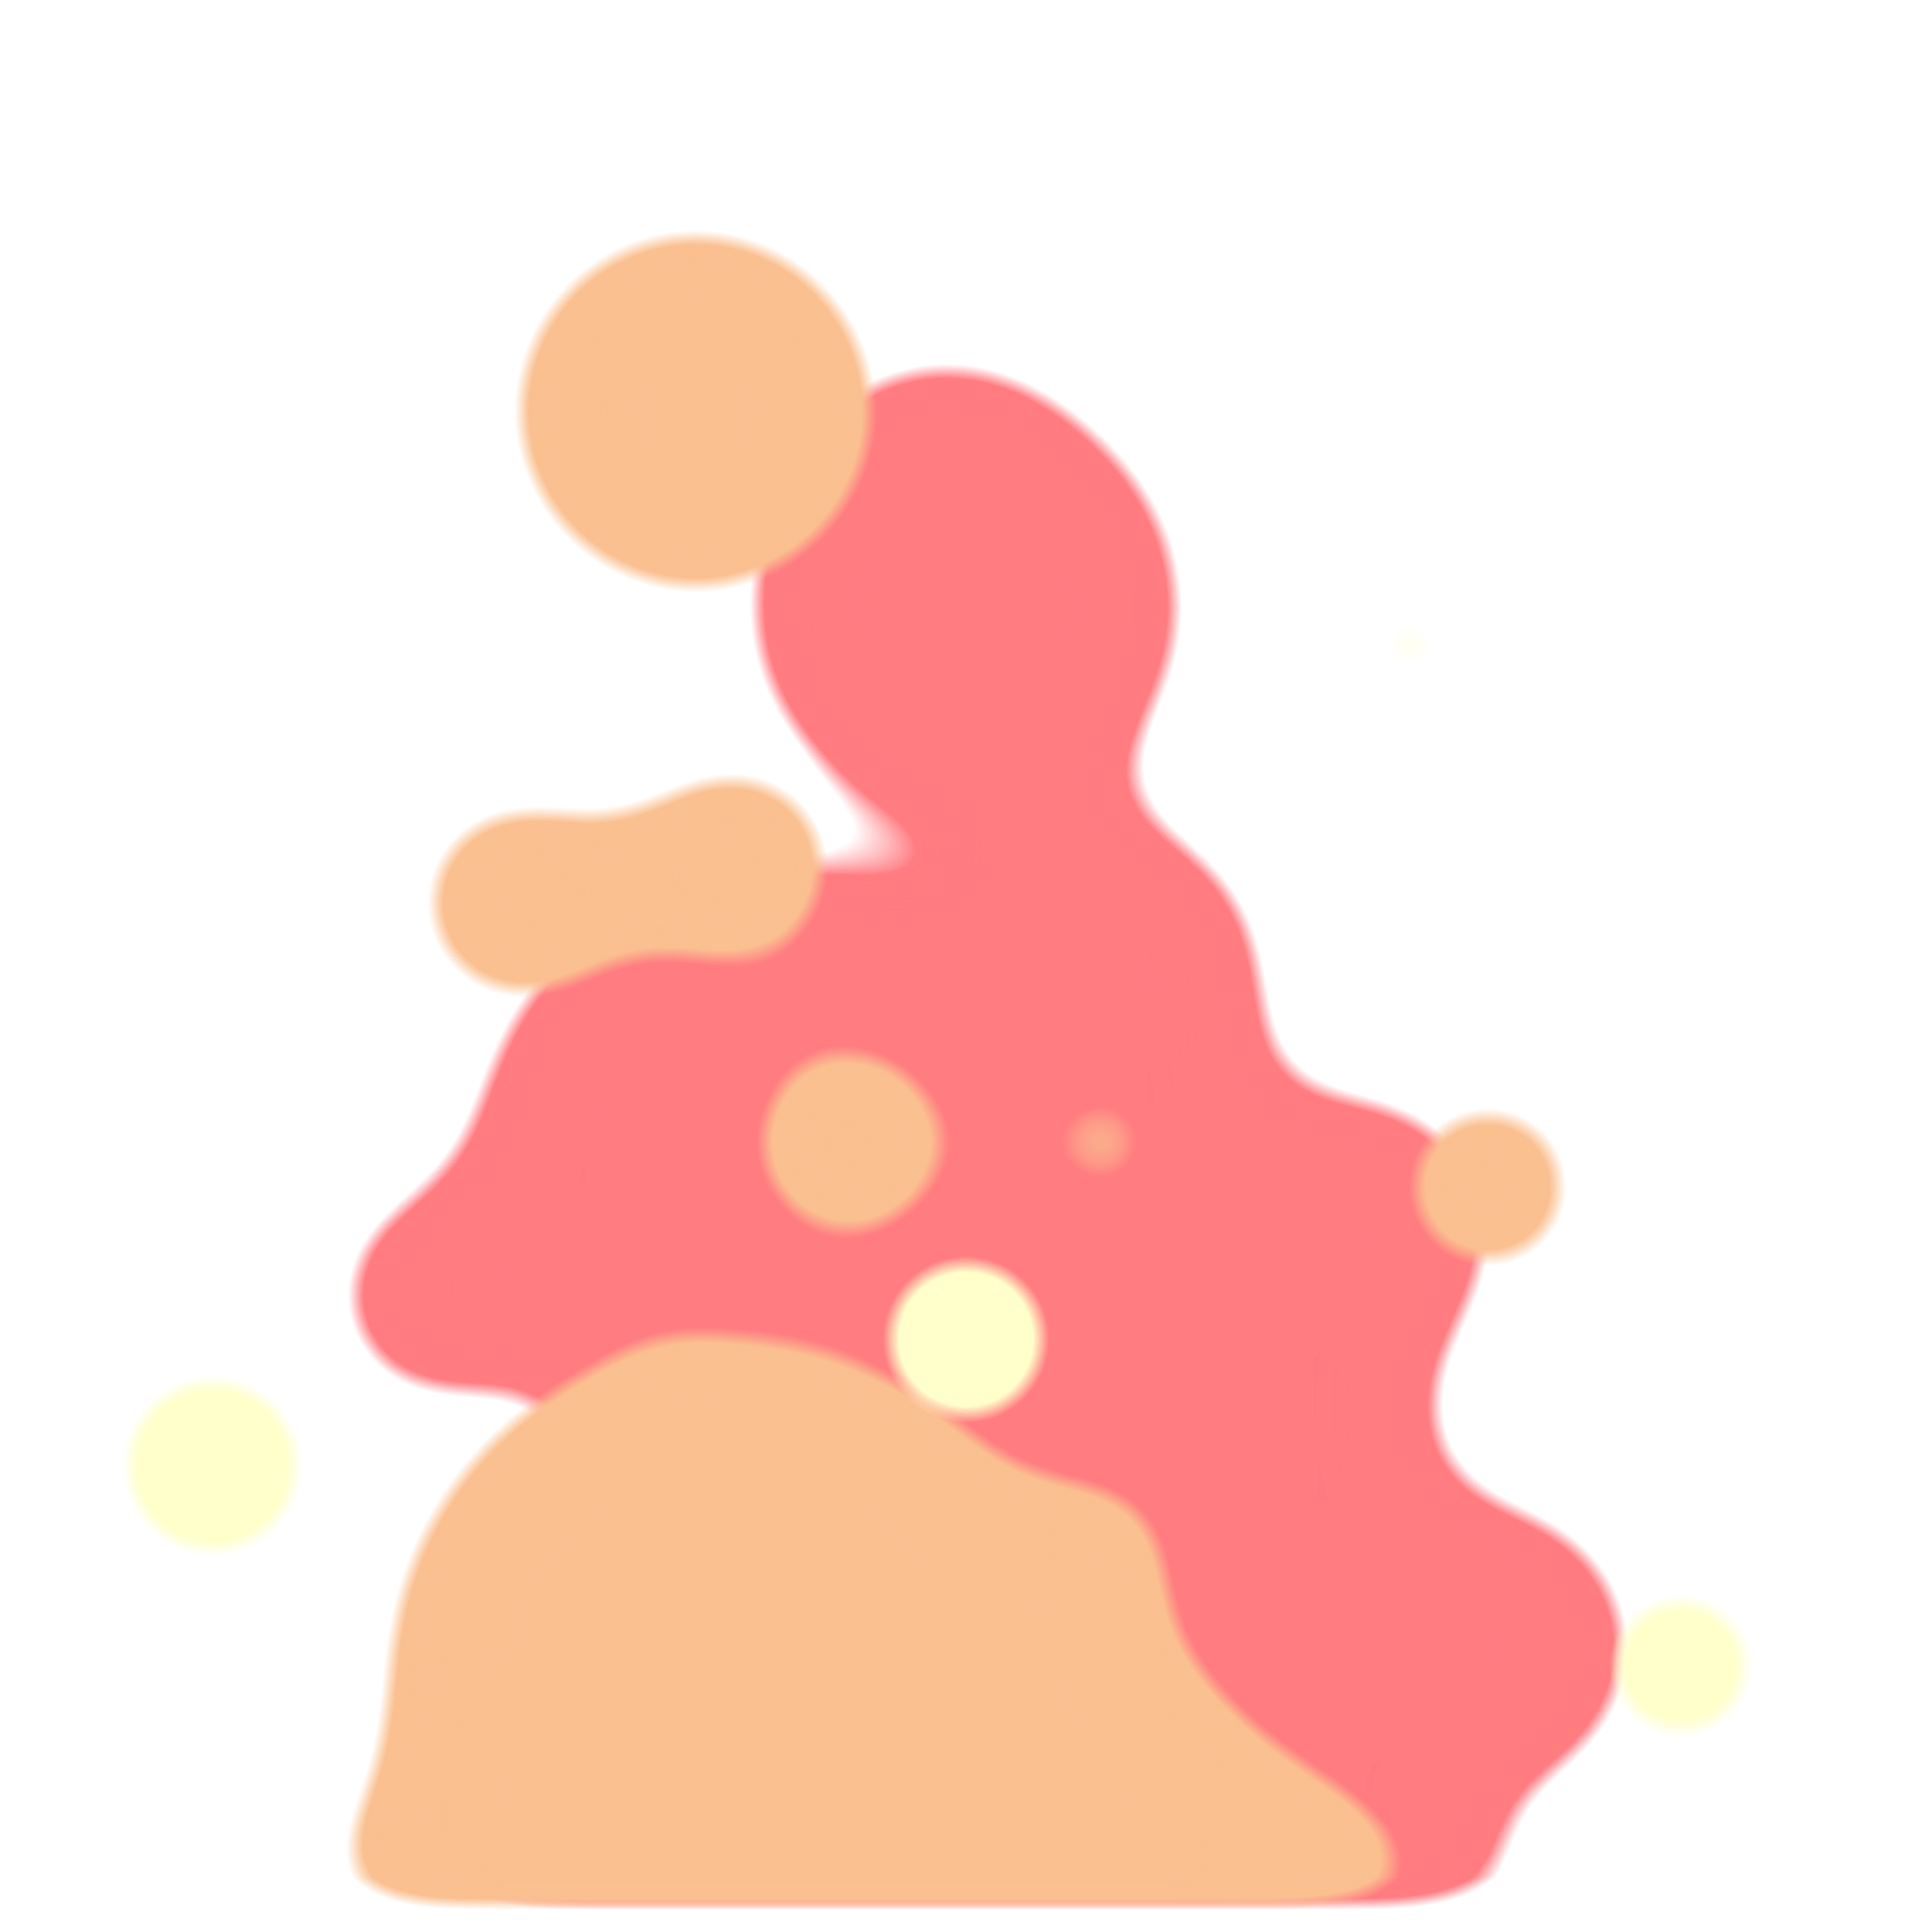
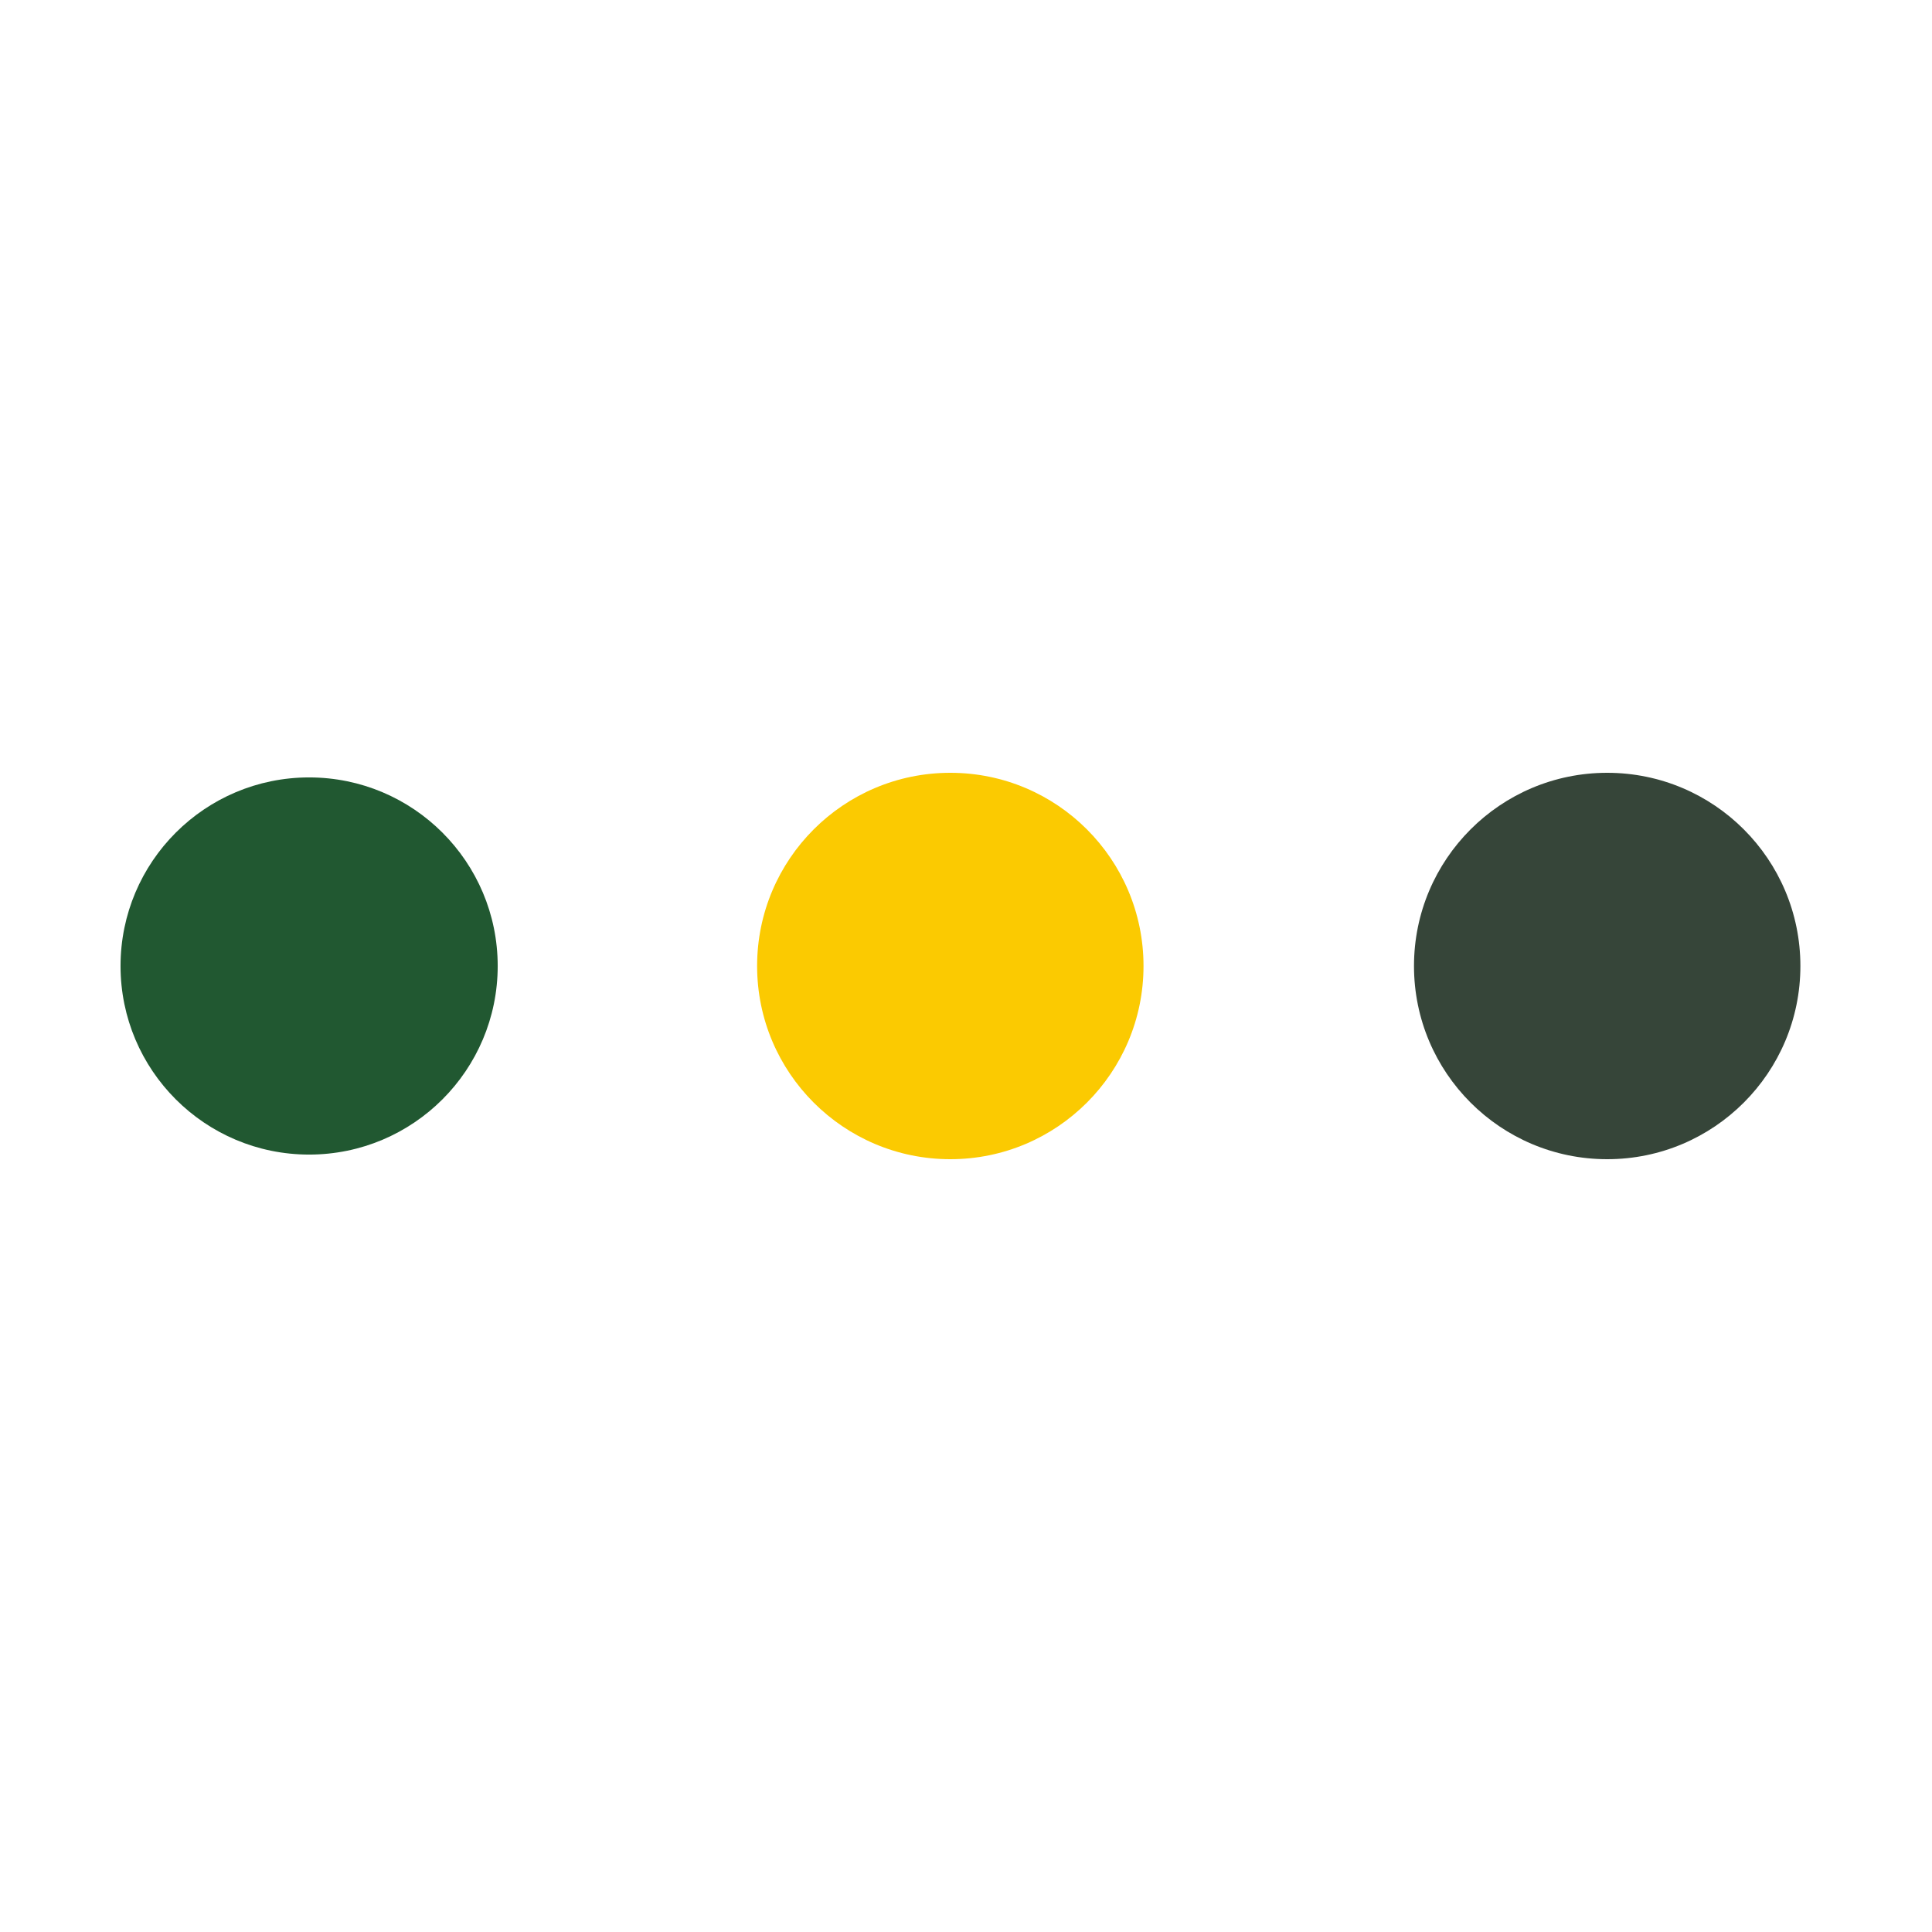
- <svg xmlns="http://www.w3.org/2000/svg" class="lds-lava-lamp" width="80px" height="80px" viewBox="0 0 100 100" preserveAspectRatio="xMidYMid">
-   <defs>
-     <filter id="lds-lava-lamp-filterid-e55a95c41ce4a" filterUnits="userSpaceOnUse" x="0" y="0" width="100" height="100">
-       <feGaussianBlur in="SourceGraphic" stdDeviation="3" />
-       <feColorMatrix type="matrix" values="1 0 0 0 0  0 1 0 0 0  0 0 1 0 0  0 0 0 10 -5" />
-     </filter>
-   </defs>
-   <g filter="url(#lds-lava-lamp-filterid-e55a95c41ce4a)">
-     <circle cx="77" cy="40.962" r="0.837" fill="#ff7c81">
-       <animate attributeName="cy" values="132.412;-7.073" keyTimes="0;1" dur="1s" repeatCount="indefinite" begin="-0.022s" />
-       <animate attributeName="r" values="23;0;0" keyTimes="0;0.68;1" dur="1s" repeatCount="indefinite" begin="-0.022s" />
-     </circle>
-     <circle cx="77" cy="85.31" r="7.824" fill="#ff7c81">
-       <animate attributeName="cy" values="122.369;-9.333" keyTimes="0;1" dur="1s" repeatCount="indefinite" begin="-0.648s" />
-       <animate attributeName="r" values="13;0;0" keyTimes="0;0.707;1" dur="1s" repeatCount="indefinite" begin="-0.648s" />
-     </circle>
-     <circle cx="56" cy="99.726" r="19.503" fill="#ff7c81">
-       <animate attributeName="cy" values="144.211;-26.096" keyTimes="0;1" dur="1s" repeatCount="indefinite" begin="-0.628s" />
-       <animate attributeName="r" values="33;0;0" keyTimes="0;0.639;1" dur="1s" repeatCount="indefinite" begin="-0.628s" />
-     </circle>
-     <circle cx="50" cy="69.328" r="17.798" fill="#ff7c81">
-       <animate attributeName="cy" values="158.369;-48.061" keyTimes="0;1" dur="1s" repeatCount="indefinite" begin="-0.798s" />
-       <animate attributeName="r" values="54;0;0" keyTimes="0;0.643;1" dur="1s" repeatCount="indefinite" begin="-0.798s" />
-     </circle>
-     <circle cx="30" cy="113.499" r="16.861" fill="#ff7c81">
-       <animate attributeName="cy" values="146.991;-12.5" keyTimes="0;1" dur="1s" repeatCount="indefinite" begin="-0.577s" />
-       <animate attributeName="r" values="28;0;0" keyTimes="0;0.528;1" dur="1s" repeatCount="indefinite" begin="-0.577s" />
-     </circle>
-     <circle cx="45" cy="7.15" r="0" fill="#ff7c81">
-       <animate attributeName="cy" values="139.031;-13.903" keyTimes="0;1" dur="1s" repeatCount="indefinite" begin="-0.229s" />
-       <animate attributeName="r" values="28;0;0" keyTimes="0;0.57;1" dur="1s" repeatCount="indefinite" begin="-0.229s" />
-     </circle>
-     <circle cx="53" cy="-9.062" r="0" fill="#ff7c81">
-       <animate attributeName="cy" values="165.198;-37.17" keyTimes="0;1" dur="1s" repeatCount="indefinite" begin="-0.228s" />
-       <animate attributeName="r" values="53;0;0" keyTimes="0;0.71;1" dur="1s" repeatCount="indefinite" begin="-0.228s" />
-     </circle>
-     <circle cx="56" cy="66.196" r="13.049" fill="#ff7c81">
-       <animate attributeName="cy" values="126.666;-18.576" keyTimes="0;1" dur="1s" repeatCount="indefinite" begin="-0.783s" />
-       <animate attributeName="r" values="23;0;0" keyTimes="0;0.962;1" dur="1s" repeatCount="indefinite" begin="-0.783s" />
-     </circle>
-     <circle cx="49" cy="-31.372" r="2.462" fill="#ff7c81">
-       <animate attributeName="cy" values="172.44;-53.107" keyTimes="0;1" dur="1s" repeatCount="indefinite" begin="-0.27s" />
-       <animate attributeName="r" values="57;0;0" keyTimes="0;0.944;1" dur="1s" repeatCount="indefinite" begin="-0.27s" />
-     </circle>
-     <circle cx="49" cy="27.982" r="9.584" fill="#ff7c81">
-       <animate attributeName="cy" values="156.08;-41.679" keyTimes="0;1" dur="1s" repeatCount="indefinite" begin="-0.014s" />
-       <animate attributeName="r" values="45;0;0" keyTimes="0;0.823;1" dur="1s" repeatCount="indefinite" begin="-0.014s" />
-     </circle>
-     <circle cx="56" cy="53.444" r="9.718" fill="#ff7c81">
-       <animate attributeName="cy" values="155.333;-33.911" keyTimes="0;1" dur="1s" repeatCount="indefinite" begin="-0.905s" />
-       <animate attributeName="r" values="41;0;0" keyTimes="0;0.706;1" dur="1s" repeatCount="indefinite" begin="-0.905s" />
-     </circle>
-     <circle cx="57" cy="50.688" r="8.751" fill="#ff7c81">
-       <animate attributeName="cy" values="140.877;-11.973" keyTimes="0;1" dur="1s" repeatCount="indefinite" begin="-0.957s" />
-       <animate attributeName="r" values="31;0;0" keyTimes="0;0.822;1" dur="1s" repeatCount="indefinite" begin="-0.957s" />
-     </circle>
-     <circle cx="57" cy="62.365" r="1.815" fill="#ff7c81">
-       <animate attributeName="cy" values="111.692;-4.471" keyTimes="0;1" dur="1s" repeatCount="indefinite" begin="-0.791s" />
-       <animate attributeName="r" values="5;0;0" keyTimes="0;0.667;1" dur="1s" repeatCount="indefinite" begin="-0.791s" />
-     </circle>
-     <circle cx="50" cy="31.437" r="11.525" fill="#ff7c81">
-       <animate attributeName="cy" values="156.83;-43.989" keyTimes="0;1" dur="1s" repeatCount="indefinite" begin="-0.991s" />
-       <animate attributeName="r" values="50;0;0" keyTimes="0;0.811;1" dur="1s" repeatCount="indefinite" begin="-0.991s" />
-     </circle>
-     <circle cx="49" cy="37.579" r="0" fill="#ff7c81">
-       <animate attributeName="cy" values="146.532;-25.515" keyTimes="0;1" dur="1s" repeatCount="indefinite" begin="-1s" />
-       <animate attributeName="r" values="43;0;0" keyTimes="0;0.621;1" dur="1s" repeatCount="indefinite" begin="-1s" />
-     </circle>
-     <circle cx="45" cy="-0.55" r="0" fill="#ff7c81">
-       <animate attributeName="cy" values="131.138;-16.887" keyTimes="0;1" dur="1s" repeatCount="indefinite" begin="-0.256s" />
-       <animate attributeName="r" values="19;0;0" keyTimes="0;0.601;1" dur="1s" repeatCount="indefinite" begin="-0.256s" />
-     </circle>
-     <circle cx="50" cy="92.839" r="21.355" fill="#ff7c81">
-       <animate attributeName="cy" values="157.268;-37.307" keyTimes="0;1" dur="1s" repeatCount="indefinite" begin="-0.698s" />
-       <animate attributeName="r" values="41;0;0" keyTimes="0;0.691;1" dur="1s" repeatCount="indefinite" begin="-0.698s" />
-     </circle>
-     <circle cx="40" cy="60.499" r="15.964" fill="#ff7c81">
-       <animate attributeName="cy" values="145.281;-16.831" keyTimes="0;1" dur="1s" repeatCount="indefinite" begin="-0.89s" />
-       <animate attributeName="r" values="35;0;0" keyTimes="0;0.962;1" dur="1s" repeatCount="indefinite" begin="-0.89s" />
-     </circle>
-     <circle cx="52" cy="76.713" r="22.527" fill="#ff7c81">
-       <animate attributeName="cy" values="149.744;-29.044" keyTimes="0;1" dur="1s" repeatCount="indefinite" begin="-0.775s" />
-       <animate attributeName="r" values="47;0;0" keyTimes="0;0.784;1" dur="1s" repeatCount="indefinite" begin="-0.775s" />
-     </circle>
-     <circle cx="89" cy="25.411" r="0" fill="#ff7c81">
-       <animate attributeName="cy" values="122.734;12.295" keyTimes="0;1" dur="1s" repeatCount="indefinite" begin="-0.248s" />
-       <animate attributeName="r" values="3;0;0" keyTimes="0;0.572;1" dur="1s" repeatCount="indefinite" begin="-0.248s" />
-     </circle>
-     <circle cx="67" cy="45.388" r="0" fill="#ff7c81">
-       <animate attributeName="cy" values="124.953;-6.42" keyTimes="0;1" dur="1s" repeatCount="indefinite" begin="-0.972s" />
-       <animate attributeName="r" values="15;0;0" keyTimes="0;0.55;1" dur="1s" repeatCount="indefinite" begin="-0.972s" />
-     </circle>
-     <circle cx="49" cy="-9.139" r="0" fill="#ff7c81">
-       <animate attributeName="cy" values="152.37;-34.736" keyTimes="0;1" dur="1s" repeatCount="indefinite" begin="-0.23s" />
-       <animate attributeName="r" values="52;0;0" keyTimes="0;0.612;1" dur="1s" repeatCount="indefinite" begin="-0.23s" />
-     </circle>
-     <circle cx="51" cy="-15.045" r="0" fill="#ff7c81">
-       <animate attributeName="cy" values="155.269;-28.619" keyTimes="0;1" dur="1s" repeatCount="indefinite" begin="-0.293s" />
-       <animate attributeName="r" values="39;0;0" keyTimes="0;0.64;1" dur="1s" repeatCount="indefinite" begin="-0.293s" />
-     </circle>
-     <circle cx="70" cy="63.931" r="7.622" fill="#ff7c81">
-       <animate attributeName="cy" values="125.98;-10.263" keyTimes="0;1" dur="1s" repeatCount="indefinite" begin="-0.822s" />
-       <animate attributeName="r" values="17;0;0" keyTimes="0;0.826;1" dur="1s" repeatCount="indefinite" begin="-0.822s" />
-     </circle>
-     <circle cx="58" cy="37.287" r="1.218" fill="#ff7c81">
-       <animate attributeName="cy" values="149.03;-17.557" keyTimes="0;1" dur="1s" repeatCount="indefinite" begin="-0.037s" />
-       <animate attributeName="r" values="31;0;0" keyTimes="0;0.698;1" dur="1s" repeatCount="indefinite" begin="-0.037s" />
-     </circle>
-     <circle cx="23" cy="67.068" r="5.795" fill="#ff7c81">
-       <animate attributeName="cy" values="124.941;-6.86" keyTimes="0;1" dur="1s" repeatCount="indefinite" begin="-0.806s" />
-       <animate attributeName="r" values="13;0;0" keyTimes="0;0.792;1" dur="1s" repeatCount="indefinite" begin="-0.806s" />
-     </circle>
-     <circle cx="62" cy="-15.522" r="0" fill="#ff7c81">
-       <animate attributeName="cy" values="137.059;-16.853" keyTimes="0;1" dur="1s" repeatCount="indefinite" begin="-0.358s" />
-       <animate attributeName="r" values="36;0;0" keyTimes="0;0.639;1" dur="1s" repeatCount="indefinite" begin="-0.358s" />
-     </circle>
-     <circle cx="69" cy="50.728" r="0" fill="#ff7c81">
-       <animate attributeName="cy" values="124.717;9.803" keyTimes="0;1" dur="1s" repeatCount="indefinite" begin="-0.011s" />
-       <animate attributeName="r" values="9;0;0" keyTimes="0;0.543;1" dur="1s" repeatCount="indefinite" begin="-0.011s" />
-     </circle>
-     <circle cx="73" cy="114.003" r="17.044" fill="#ff7c81">
-       <animate attributeName="cy" values="118.613;-5.137" keyTimes="0;1" dur="1s" repeatCount="indefinite" begin="-0.404s" />
-       <animate attributeName="r" values="18;0;0" keyTimes="0;0.702;1" dur="1s" repeatCount="indefinite" begin="-0.404s" />
-     </circle>
-     <circle cx="50" cy="115.691" r="33.975" fill="#ff7c81">
-       <animate attributeName="cy" values="173.329;-35.277" keyTimes="0;1" dur="1s" repeatCount="indefinite" begin="-0.643s" />
-       <animate attributeName="r" values="54;0;0" keyTimes="0;0.745;1" dur="1s" repeatCount="indefinite" begin="-0.643s" />
-     </circle>
-   </g>
-   <g filter="url(#lds-lava-lamp-filterid-e55a95c41ce4a)">
-     <circle cx="36" cy="34.647" r="0" fill="#fac090">
-       <animate attributeName="cy" values="128.411;6.368" keyTimes="0;1" dur="1s" repeatCount="indefinite" begin="-0.135s" />
-       <animate attributeName="r" values="12;0;0" keyTimes="0;0.537;1" dur="1s" repeatCount="indefinite" begin="-0.135s" />
-     </circle>
-     <circle cx="43" cy="119.129" r="22.049" fill="#fac090">
-       <animate attributeName="cy" values="149.048;-21.043" keyTimes="0;1" dur="1s" repeatCount="indefinite" begin="-0.543s" />
-       <animate attributeName="r" values="30;0;0" keyTimes="0;0.664;1" dur="1s" repeatCount="indefinite" begin="-0.543s" />
-     </circle>
-     <circle cx="27" cy="46.731" r="5.698" fill="#fac090">
-       <animate attributeName="cy" values="122.602;-11.371" keyTimes="0;1" dur="1s" repeatCount="indefinite" begin="-0.933s" />
-       <animate attributeName="r" values="15;0;0" keyTimes="0;0.913;1" dur="1s" repeatCount="indefinite" begin="-0.933s" />
-     </circle>
-     <circle cx="60" cy="28.947" r="0.395" fill="#fac090">
-       <animate attributeName="cy" values="146.068;-28.608" keyTimes="0;1" dur="1s" repeatCount="indefinite" begin="-0.037s" />
-       <animate attributeName="r" values="35;0;0" keyTimes="0;0.678;1" dur="1s" repeatCount="indefinite" begin="-0.037s" />
-     </circle>
-     <circle cx="21" cy="97.068" r="2.235" fill="#fac090">
-       <animate attributeName="cy" values="111.926;4.266" keyTimes="0;1" dur="1s" repeatCount="indefinite" begin="-0.505s" />
-       <animate attributeName="r" values="3;0;0" keyTimes="0;0.541;1" dur="1s" repeatCount="indefinite" begin="-0.505s" />
-     </circle>
-     <circle cx="34" cy="67.635" r="1.268" fill="#fac090">
-       <animate attributeName="cy" values="133.735;-7.682" keyTimes="0;1" dur="1s" repeatCount="indefinite" begin="-0.834s" />
-       <animate attributeName="r" values="18;0;0" keyTimes="0;0.503;1" dur="1s" repeatCount="indefinite" begin="-0.834s" />
-     </circle>
-     <circle cx="56" cy="146.391" r="31.778" fill="#fac090">
-       <animate attributeName="cy" values="151.212;-21.688" keyTimes="0;1" dur="1s" repeatCount="indefinite" begin="-0.395s" />
-       <animate attributeName="r" values="33;0;0" keyTimes="0;0.753;1" dur="1s" repeatCount="indefinite" begin="-0.395s" />
-     </circle>
-     <circle cx="29" cy="83.105" r="6.678" fill="#fac090">
-       <animate attributeName="cy" values="131.077;1.66" keyTimes="0;1" dur="1s" repeatCount="indefinite" begin="-0.737s" />
-       <animate attributeName="r" values="12;0;0" keyTimes="0;0.836;1" dur="1s" repeatCount="indefinite" begin="-0.737s" />
-     </circle>
-     <circle cx="25" cy="12.865" r="0" fill="#fac090">
-       <animate attributeName="cy" values="133.063;-10.815" keyTimes="0;1" dur="1s" repeatCount="indefinite" begin="-0.202s" />
-       <animate attributeName="r" values="21;0;0" keyTimes="0;0.504;1" dur="1s" repeatCount="indefinite" begin="-0.202s" />
-     </circle>
-     <circle cx="59" cy="29.701" r="2.631" fill="#fac090">
-       <animate attributeName="cy" values="129.69;-0.415" keyTimes="0;1" dur="1s" repeatCount="indefinite" begin="-0.135s" />
-       <animate attributeName="r" values="20;0;0" keyTimes="0;0.885;1" dur="1s" repeatCount="indefinite" begin="-0.135s" />
-     </circle>
-     <circle cx="57" cy="80.173" r="4.185" fill="#fac090">
-       <animate attributeName="cy" values="117.648;2.346" keyTimes="0;1" dur="1s" repeatCount="indefinite" begin="-0.692s" />
-       <animate attributeName="r" values="9;0;0" keyTimes="0;0.608;1" dur="1s" repeatCount="indefinite" begin="-0.692s" />
-     </circle>
-     <circle cx="57" cy="59.088" r="3.756" fill="#fac090">
-       <animate attributeName="cy" values="122.03;-0.311" keyTimes="0;1" dur="1s" repeatCount="indefinite" begin="-0.881s" />
-       <animate attributeName="r" values="17;0;0" keyTimes="0;0.66;1" dur="1s" repeatCount="indefinite" begin="-0.881s" />
-     </circle>
-     <circle cx="44" cy="59.125" r="5.666" fill="#fac090">
-       <animate attributeName="cy" values="123.225;-6.59" keyTimes="0;1" dur="1s" repeatCount="indefinite" begin="-0.86s" />
-       <animate attributeName="r" values="15;0;0" keyTimes="0;0.794;1" dur="1s" repeatCount="indefinite" begin="-0.86s" />
-     </circle>
-     <circle cx="51" cy="29.392" r="0" fill="#fac090">
-       <animate attributeName="cy" values="121.208;1.352" keyTimes="0;1" dur="1s" repeatCount="indefinite" begin="-0.133s" />
-       <animate attributeName="r" values="12;0;0" keyTimes="0;0.751;1" dur="1s" repeatCount="indefinite" begin="-0.133s" />
-     </circle>
-     <circle cx="36" cy="21.284" r="9.803" fill="#fac090">
-       <animate attributeName="cy" values="138.988;-30.799" keyTimes="0;1" dur="1s" repeatCount="indefinite" begin="-0.06s" />
-       <animate attributeName="r" values="32;0;0" keyTimes="0;0.999;1" dur="1s" repeatCount="indefinite" begin="-0.06s" />
-     </circle>
-     <circle cx="32" cy="2.028" r="0" fill="#fac090">
-       <animate attributeName="cy" values="139.694;-13.854" keyTimes="0;1" dur="1s" repeatCount="indefinite" begin="-0.263s" />
-       <animate attributeName="r" values="23;0;0" keyTimes="0;0.576;1" dur="1s" repeatCount="indefinite" begin="-0.263s" />
-     </circle>
-     <circle cx="38" cy="44.911" r="5.687" fill="#fac090">
-       <animate attributeName="cy" values="133.795;-5.826" keyTimes="0;1" dur="1s" repeatCount="indefinite" begin="-0.003s" />
-       <animate attributeName="r" values="22;0;0" keyTimes="0;0.859;1" dur="1s" repeatCount="indefinite" begin="-0.003s" />
-     </circle>
-     <circle cx="63" cy="103.037" r="12.803" fill="#fac090">
-       <animate attributeName="cy" values="136.812;-8.962" keyTimes="0;1" dur="1s" repeatCount="indefinite" begin="-0.598s" />
-       <animate attributeName="r" values="18;0;0" keyTimes="0;0.802;1" dur="1s" repeatCount="indefinite" begin="-0.598s" />
-     </circle>
-     <circle cx="35" cy="22.6" r="0" fill="#fac090">
-       <animate attributeName="cy" values="143.207;-11.808" keyTimes="0;1" dur="1s" repeatCount="indefinite" begin="-0.145s" />
-       <animate attributeName="r" values="26;0;0" keyTimes="0;0.555;1" dur="1s" repeatCount="indefinite" begin="-0.145s" />
-     </circle>
-     <circle cx="64" cy="29.639" r="0" fill="#fac090">
-       <animate attributeName="cy" values="152.321;-30.496" keyTimes="0;1" dur="1s" repeatCount="indefinite" begin="-0.038s" />
-       <animate attributeName="r" values="34;0;0" keyTimes="0;0.636;1" dur="1s" repeatCount="indefinite" begin="-0.038s" />
-     </circle>
-     <circle cx="32" cy="107.899" r="12.793" fill="#fac090">
-       <animate attributeName="cy" values="135.173;-8.331" keyTimes="0;1" dur="1s" repeatCount="indefinite" begin="-0.557s" />
-       <animate attributeName="r" values="17;0;0" keyTimes="0;0.768;1" dur="1s" repeatCount="indefinite" begin="-0.557s" />
-     </circle>
-     <circle cx="43" cy="106.1" r="27.718" fill="#fac090">
-       <animate attributeName="cy" values="150.956;-36.325" keyTimes="0;1" dur="1s" repeatCount="indefinite" begin="-0.606s" />
-       <animate attributeName="r" values="40;0;0" keyTimes="0;0.78;1" dur="1s" repeatCount="indefinite" begin="-0.606s" />
-     </circle>
-     <circle cx="77" cy="61.445" r="5.074" fill="#fac090">
-       <animate attributeName="cy" values="114.616;4.872" keyTimes="0;1" dur="1s" repeatCount="indefinite" begin="-0.851s" />
-       <animate attributeName="r" values="10;0;0" keyTimes="0;0.984;1" dur="1s" repeatCount="indefinite" begin="-0.851s" />
-     </circle>
-     <circle cx="48" cy="-0.024" r="0" fill="#fac090">
-       <animate attributeName="cy" values="121.274;-9.177" keyTimes="0;1" dur="1s" repeatCount="indefinite" begin="-0.297s" />
-       <animate attributeName="r" values="10;0;0" keyTimes="0;0.708;1" dur="1s" repeatCount="indefinite" begin="-0.297s" />
-     </circle>
-     <circle cx="86" cy="104.018" r="7.837" fill="#fac090">
-       <animate attributeName="cy" values="117.389;-0.024" keyTimes="0;1" dur="1s" repeatCount="indefinite" begin="-0.481s" />
-       <animate attributeName="r" values="9;0;0" keyTimes="0;0.881;1" dur="1s" repeatCount="indefinite" begin="-0.481s" />
-     </circle>
-     <circle cx="42" cy="8.01" r="0" fill="#fac090">
-       <animate attributeName="cy" values="148.733;-13.787" keyTimes="0;1" dur="1s" repeatCount="indefinite" begin="-0.233s" />
-       <animate attributeName="r" values="31;0;0" keyTimes="0;0.698;1" dur="1s" repeatCount="indefinite" begin="-0.233s" />
-     </circle>
-     <circle cx="41" cy="56.997" r="2.058" fill="#fac090">
-       <animate attributeName="cy" values="119.714;4.237" keyTimes="0;1" dur="1s" repeatCount="indefinite" begin="-0.91s" />
-       <animate attributeName="r" values="6;0;0" keyTimes="0;0.827;1" dur="1s" repeatCount="indefinite" begin="-0.91s" />
-     </circle>
-     <circle cx="69" cy="117.352" r="8.349" fill="#fac090">
-       <animate attributeName="cy" values="125.326;-3.743" keyTimes="0;1" dur="1s" repeatCount="indefinite" begin="-0.428s" />
-       <animate attributeName="r" values="9;0;0" keyTimes="0;0.854;1" dur="1s" repeatCount="indefinite" begin="-0.428s" />
-     </circle>
-     <circle cx="40" cy="-4.338" r="0" fill="#fac090">
-       <animate attributeName="cy" values="136.599;-14.107" keyTimes="0;1" dur="1s" repeatCount="indefinite" begin="-0.302s" />
-       <animate attributeName="r" values="32;0;0" keyTimes="0;0.919;1" dur="1s" repeatCount="indefinite" begin="-0.302s" />
-     </circle>
-     <circle cx="38" cy="87.246" r="18.336" fill="#fac090">
-       <animate attributeName="cy" values="150.575;-20.822" keyTimes="0;1" dur="1s" repeatCount="indefinite" begin="-0.736s" />
-       <animate attributeName="r" values="34;0;0" keyTimes="0;0.802;1" dur="1s" repeatCount="indefinite" begin="-0.736s" />
-     </circle>
-   </g>
-   <g filter="url(#lds-lava-lamp-filterid-e55a95c41ce4a)">
-     <circle cx="93" cy="60.436" r="2.264" fill="#ffffcb">
-       <animate attributeName="cy" values="108.912;10.599" keyTimes="0;1" dur="1s" repeatCount="indefinite" begin="-0.86s" />
-       <animate attributeName="r" values="5;0;0" keyTimes="0;0.901;1" dur="1s" repeatCount="indefinite" begin="-0.86s" />
-     </circle>
-     <circle cx="11" cy="75.873" r="5.557" fill="#ffffcb">
-       <animate attributeName="cy" values="109.103;-8.093" keyTimes="0;1" dur="1s" repeatCount="indefinite" begin="-0.65s" />
-       <animate attributeName="r" values="9;0;0" keyTimes="0;0.741;1" dur="1s" repeatCount="indefinite" begin="-0.65s" />
-     </circle>
-     <circle cx="56" cy="83.131" r="3.338" fill="#ffffcb">
-       <animate attributeName="cy" values="116.644;11.226" keyTimes="0;1" dur="1s" repeatCount="indefinite" begin="-0.685s" />
-       <animate attributeName="r" values="6;0;0" keyTimes="0;0.716;1" dur="1s" repeatCount="indefinite" begin="-0.685s" />
-     </circle>
-     <circle cx="53" cy="25.373" r="0" fill="#ffffcb">
-       <animate attributeName="cy" values="117.978;-1.32" keyTimes="0;1" dur="1s" repeatCount="indefinite" begin="-0.143s" />
-       <animate attributeName="r" values="6;0;0" keyTimes="0;0.743;1" dur="1s" repeatCount="indefinite" begin="-0.143s" />
-     </circle>
-     <circle cx="39" cy="-1.131" r="0" fill="#ffffcb">
-       <animate attributeName="cy" values="127.899;-3.188" keyTimes="0;1" dur="1s" repeatCount="indefinite" begin="-0.351s" />
-       <animate attributeName="r" values="10;0;0" keyTimes="0;0.867;1" dur="1s" repeatCount="indefinite" begin="-0.351s" />
-     </circle>
-     <circle cx="43" cy="114.222" r="8.312" fill="#ffffcb">
-       <animate attributeName="cy" values="119.291;6.855" keyTimes="0;1" dur="1s" repeatCount="indefinite" begin="-0.412s" />
-       <animate attributeName="r" values="9;0;0" keyTimes="0;0.589;1" dur="1s" repeatCount="indefinite" begin="-0.412s" />
-     </circle>
-     <circle cx="87" cy="86.217" r="4.796" fill="#ffffcb">
-       <animate attributeName="cy" values="127.755;-2.025" keyTimes="0;1" dur="1s" repeatCount="indefinite" begin="-0.687s" />
-       <animate attributeName="r" values="12;0;0" keyTimes="0;0.533;1" dur="1s" repeatCount="indefinite" begin="-0.687s" />
-     </circle>
-     <circle cx="83" cy="18.546" r="0" fill="#ffffcb">
-       <animate attributeName="cy" values="130.6;-0.079" keyTimes="0;1" dur="1s" repeatCount="indefinite" begin="-0.224s" />
-       <animate attributeName="r" values="12;0;0" keyTimes="0;0.555;1" dur="1s" repeatCount="indefinite" begin="-0.224s" />
-     </circle>
-     <circle cx="28" cy="14.646" r="3.299" fill="#ffffcb">
-       <animate attributeName="cy" values="123.34;-15.144" keyTimes="0;1" dur="1s" repeatCount="indefinite" begin="-0.152s" />
-       <animate attributeName="r" values="17;0;0" keyTimes="0;0.974;1" dur="1s" repeatCount="indefinite" begin="-0.152s" />
-     </circle>
-     <circle cx="51" cy="16.32" r="0" fill="#ffffcb">
-       <animate attributeName="cy" values="118.932;12.269" keyTimes="0;1" dur="1s" repeatCount="indefinite" begin="-0.329s" />
-       <animate attributeName="r" values="6;0;0" keyTimes="0;0.616;1" dur="1s" repeatCount="indefinite" begin="-0.329s" />
-     </circle>
-     <circle cx="59" cy="31.211" r="0" fill="#ffffcb">
-       <animate attributeName="cy" values="125.644;2.376" keyTimes="0;1" dur="1s" repeatCount="indefinite" begin="-0.133s" />
-       <animate attributeName="r" values="13;0;0" keyTimes="0;0.631;1" dur="1s" repeatCount="indefinite" begin="-0.133s" />
-     </circle>
-     <circle cx="56" cy="45.705" r="0" fill="#ffffcb">
-       <animate attributeName="cy" values="126.455;-3.876" keyTimes="0;1" dur="1s" repeatCount="indefinite" begin="-0.986s" />
-       <animate attributeName="r" values="18;0;0" keyTimes="0;0.581;1" dur="1s" repeatCount="indefinite" begin="-0.986s" />
-     </circle>
-     <circle cx="70" cy="32.451" r="0" fill="#ffffcb">
-       <animate attributeName="cy" values="137.222;-9.282" keyTimes="0;1" dur="1s" repeatCount="indefinite" begin="-0.082s" />
-       <animate attributeName="r" values="18;0;0" keyTimes="0;0.693;1" dur="1s" repeatCount="indefinite" begin="-0.082s" />
-     </circle>
-     <circle cx="50" cy="44.931" r="0" fill="#ffffcb">
-       <animate attributeName="cy" values="111.862;3.847" keyTimes="0;1" dur="1s" repeatCount="indefinite" begin="-0.986s" />
-       <animate attributeName="r" values="10;0;0" keyTimes="0;0.501;1" dur="1s" repeatCount="indefinite" begin="-0.986s" />
-     </circle>
-     <circle cx="13" cy="32.067" r="0" fill="#ffffcb">
-       <animate attributeName="cy" values="119.315;8.305" keyTimes="0;1" dur="1s" repeatCount="indefinite" begin="-0.153s" />
-       <animate attributeName="r" values="6;0;0" keyTimes="0;0.76;1" dur="1s" repeatCount="indefinite" begin="-0.153s" />
-     </circle>
-     <circle cx="79" cy="106.836" r="4.834" fill="#ffffcb">
-       <animate attributeName="cy" values="108.453;11.046" keyTimes="0;1" dur="1s" repeatCount="indefinite" begin="-0.383s" />
-       <animate attributeName="r" values="5;0;0" keyTimes="0;0.501;1" dur="1s" repeatCount="indefinite" begin="-0.383s" />
-     </circle>
-     <circle cx="72" cy="11.423" r="0" fill="#ffffcb">
-       <animate attributeName="cy" values="111.187;7.766" keyTimes="0;1" dur="1s" repeatCount="indefinite" begin="-0.331s" />
-       <animate attributeName="r" values="4;0;0" keyTimes="0;0.925;1" dur="1s" repeatCount="indefinite" begin="-0.331s" />
-     </circle>
-     <circle cx="51" cy="25.041" r="0" fill="#ffffcb">
-       <animate attributeName="cy" values="125.719;-0.938" keyTimes="0;1" dur="1s" repeatCount="indefinite" begin="-0.162s" />
-       <animate attributeName="r" values="16;0;0" keyTimes="0;0.543;1" dur="1s" repeatCount="indefinite" begin="-0.162s" />
-     </circle>
-     <circle cx="60" cy="123.44" r="18.811" fill="#ffffcb">
-       <animate attributeName="cy" values="127.675;-8.393" keyTimes="0;1" dur="1s" repeatCount="indefinite" begin="-0.398s" />
-       <animate attributeName="r" values="20;0;0" keyTimes="0;0.524;1" dur="1s" repeatCount="indefinite" begin="-0.398s" />
-     </circle>
-     <circle cx="92" cy="60.086" r="2.111" fill="#ffffcb">
-       <animate attributeName="cy" values="106.734;6.969" keyTimes="0;1" dur="1s" repeatCount="indefinite" begin="-0.834s" />
-       <animate attributeName="r" values="5;0;0" keyTimes="0;0.809;1" dur="1s" repeatCount="indefinite" begin="-0.834s" />
-     </circle>
-     <circle cx="36" cy="26.477" r="0" fill="#ffffcb">
-       <animate attributeName="cy" values="119.4;0.631" keyTimes="0;1" dur="1s" repeatCount="indefinite" begin="-0.149s" />
-       <animate attributeName="r" values="17;0;0" keyTimes="0;0.542;1" dur="1s" repeatCount="indefinite" begin="-0.149s" />
-     </circle>
-     <circle cx="84" cy="68.583" r="1.812" fill="#ffffcb">
-       <animate attributeName="cy" values="108.341;-0.913" keyTimes="0;1" dur="1s" repeatCount="indefinite" begin="-0.731s" />
-       <animate attributeName="r" values="3;0;0" keyTimes="0;0.919;1" dur="1s" repeatCount="indefinite" begin="-0.731s" />
-     </circle>
-     <circle cx="32" cy="45.54" r="1.41" fill="#ffffcb">
-       <animate attributeName="cy" values="115.199;-8.659" keyTimes="0;1" dur="1s" repeatCount="indefinite" begin="-0.929s" />
-       <animate attributeName="r" values="12;0;0" keyTimes="0;0.637;1" dur="1s" repeatCount="indefinite" begin="-0.929s" />
-     </circle>
-     <circle cx="63" cy="18.471" r="0" fill="#ffffcb">
-       <animate attributeName="cy" values="104.659;15.641" keyTimes="0;1" dur="1s" repeatCount="indefinite" begin="-0.335s" />
-       <animate attributeName="r" values="3;0;0" keyTimes="0;0.577;1" dur="1s" repeatCount="indefinite" begin="-0.335s" />
-     </circle>
-     <circle cx="73" cy="33.316" r="3.538" fill="#ffffcb">
-       <animate attributeName="cy" values="119.845;-5.763" keyTimes="0;1" dur="1s" repeatCount="indefinite" begin="-0.056s" />
-       <animate attributeName="r" values="19;0;0" keyTimes="0;0.847;1" dur="1s" repeatCount="indefinite" begin="-0.056s" />
-     </circle>
-     <circle cx="62" cy="39.039" r="0" fill="#ffffcb">
-       <animate attributeName="cy" values="116.646;-2.911" keyTimes="0;1" dur="1s" repeatCount="indefinite" begin="-0.016s" />
-       <animate attributeName="r" values="13;0;0" keyTimes="0;0.639;1" dur="1s" repeatCount="indefinite" begin="-0.016s" />
-     </circle>
-     <circle cx="41" cy="28.32" r="0" fill="#ffffcb">
-       <animate attributeName="cy" values="121.61;12.856" keyTimes="0;1" dur="1s" repeatCount="indefinite" begin="-0.224s" />
-       <animate attributeName="r" values="4;0;0" keyTimes="0;0.821;1" dur="1s" repeatCount="indefinite" begin="-0.224s" />
-     </circle>
-     <circle cx="50" cy="69.325" r="5.254" fill="#ffffcb">
-       <animate attributeName="cy" values="119.586;-3.393" keyTimes="0;1" dur="1s" repeatCount="indefinite" begin="-0.775s" />
-       <animate attributeName="r" values="12;0;0" keyTimes="0;0.727;1" dur="1s" repeatCount="indefinite" begin="-0.775s" />
-     </circle>
-     <circle cx="79" cy="20.498" r="0" fill="#ffffcb">
-       <animate attributeName="cy" values="126.518;-0.048" keyTimes="0;1" dur="1s" repeatCount="indefinite" begin="-0.204s" />
-       <animate attributeName="r" values="11;0;0" keyTimes="0;0.831;1" dur="1s" repeatCount="indefinite" begin="-0.204s" />
-     </circle>
-     <circle cx="17" cy="114.556" r="13.625" fill="#ffffcb">
-       <animate attributeName="cy" values="132.884;3.575" keyTimes="0;1" dur="1s" repeatCount="indefinite" begin="-0.508s" />
-       <animate attributeName="r" values="16;0;0" keyTimes="0;0.955;1" dur="1s" repeatCount="indefinite" begin="-0.508s" />
-     </circle>
-   </g>
+ <svg xmlns="http://www.w3.org/2000/svg" style="margin: auto; background: none; display: block; shape-rendering: auto;" width="400px" height="400px" viewBox="0 0 100 100" preserveAspectRatio="xMidYMid">
+   <circle cx="84" cy="50" r="0.239" fill="#215831">
+     <animate attributeName="r" repeatCount="indefinite" dur="0.5s" calcMode="spline" keyTimes="0;1" values="10;0" keySplines="0 0.5 0.5 1" begin="0s" />
+     <animate attributeName="fill" repeatCount="indefinite" dur="2s" calcMode="discrete" keyTimes="0;0.25;0.5;0.75;1" values="#215831;#a8b3ab;#364539;#fbca01;#215831" begin="0s" />
+   </circle>
+   <circle cx="16" cy="50" r="9.761" fill="#215831">
+     <animate attributeName="r" repeatCount="indefinite" dur="2s" calcMode="spline" keyTimes="0;0.25;0.5;0.75;1" values="0;0;10;10;10" keySplines="0 0.5 0.5 1;0 0.5 0.5 1;0 0.5 0.5 1;0 0.5 0.5 1" begin="0s" />
+     <animate attributeName="cx" repeatCount="indefinite" dur="2s" calcMode="spline" keyTimes="0;0.25;0.5;0.75;1" values="16;16;16;50;84" keySplines="0 0.5 0.5 1;0 0.5 0.5 1;0 0.5 0.5 1;0 0.5 0.5 1" begin="0s" />
+   </circle>
+   <circle cx="49.188" cy="50" r="10" fill="#fbca01">
+     <animate attributeName="r" repeatCount="indefinite" dur="2s" calcMode="spline" keyTimes="0;0.25;0.5;0.75;1" values="0;0;10;10;10" keySplines="0 0.5 0.5 1;0 0.5 0.5 1;0 0.5 0.5 1;0 0.5 0.5 1" begin="-0.5s" />
+     <animate attributeName="cx" repeatCount="indefinite" dur="2s" calcMode="spline" keyTimes="0;0.25;0.5;0.75;1" values="16;16;16;50;84" keySplines="0 0.5 0.5 1;0 0.5 0.5 1;0 0.5 0.5 1;0 0.5 0.5 1" begin="-0.5s" />
+   </circle>
+   <circle cx="83.188" cy="50" r="10" fill="#364539">
+     <animate attributeName="r" repeatCount="indefinite" dur="2s" calcMode="spline" keyTimes="0;0.25;0.5;0.75;1" values="0;0;10;10;10" keySplines="0 0.5 0.5 1;0 0.5 0.5 1;0 0.5 0.5 1;0 0.5 0.5 1" begin="-1s" />
+     <animate attributeName="cx" repeatCount="indefinite" dur="2s" calcMode="spline" keyTimes="0;0.25;0.5;0.75;1" values="16;16;16;50;84" keySplines="0 0.5 0.5 1;0 0.5 0.5 1;0 0.5 0.5 1;0 0.5 0.5 1" begin="-1s" />
+   </circle>
+   <circle cx="16" cy="50" r="0" fill="#a8b3ab">
+     <animate attributeName="r" repeatCount="indefinite" dur="2s" calcMode="spline" keyTimes="0;0.25;0.5;0.75;1" values="0;0;10;10;10" keySplines="0 0.5 0.5 1;0 0.5 0.5 1;0 0.5 0.5 1;0 0.5 0.5 1" begin="-1.5s" />
+     <animate attributeName="cx" repeatCount="indefinite" dur="2s" calcMode="spline" keyTimes="0;0.25;0.5;0.75;1" values="16;16;16;50;84" keySplines="0 0.5 0.5 1;0 0.5 0.5 1;0 0.5 0.5 1;0 0.5 0.5 1" begin="-1.5s" />
+   </circle>
</svg>
